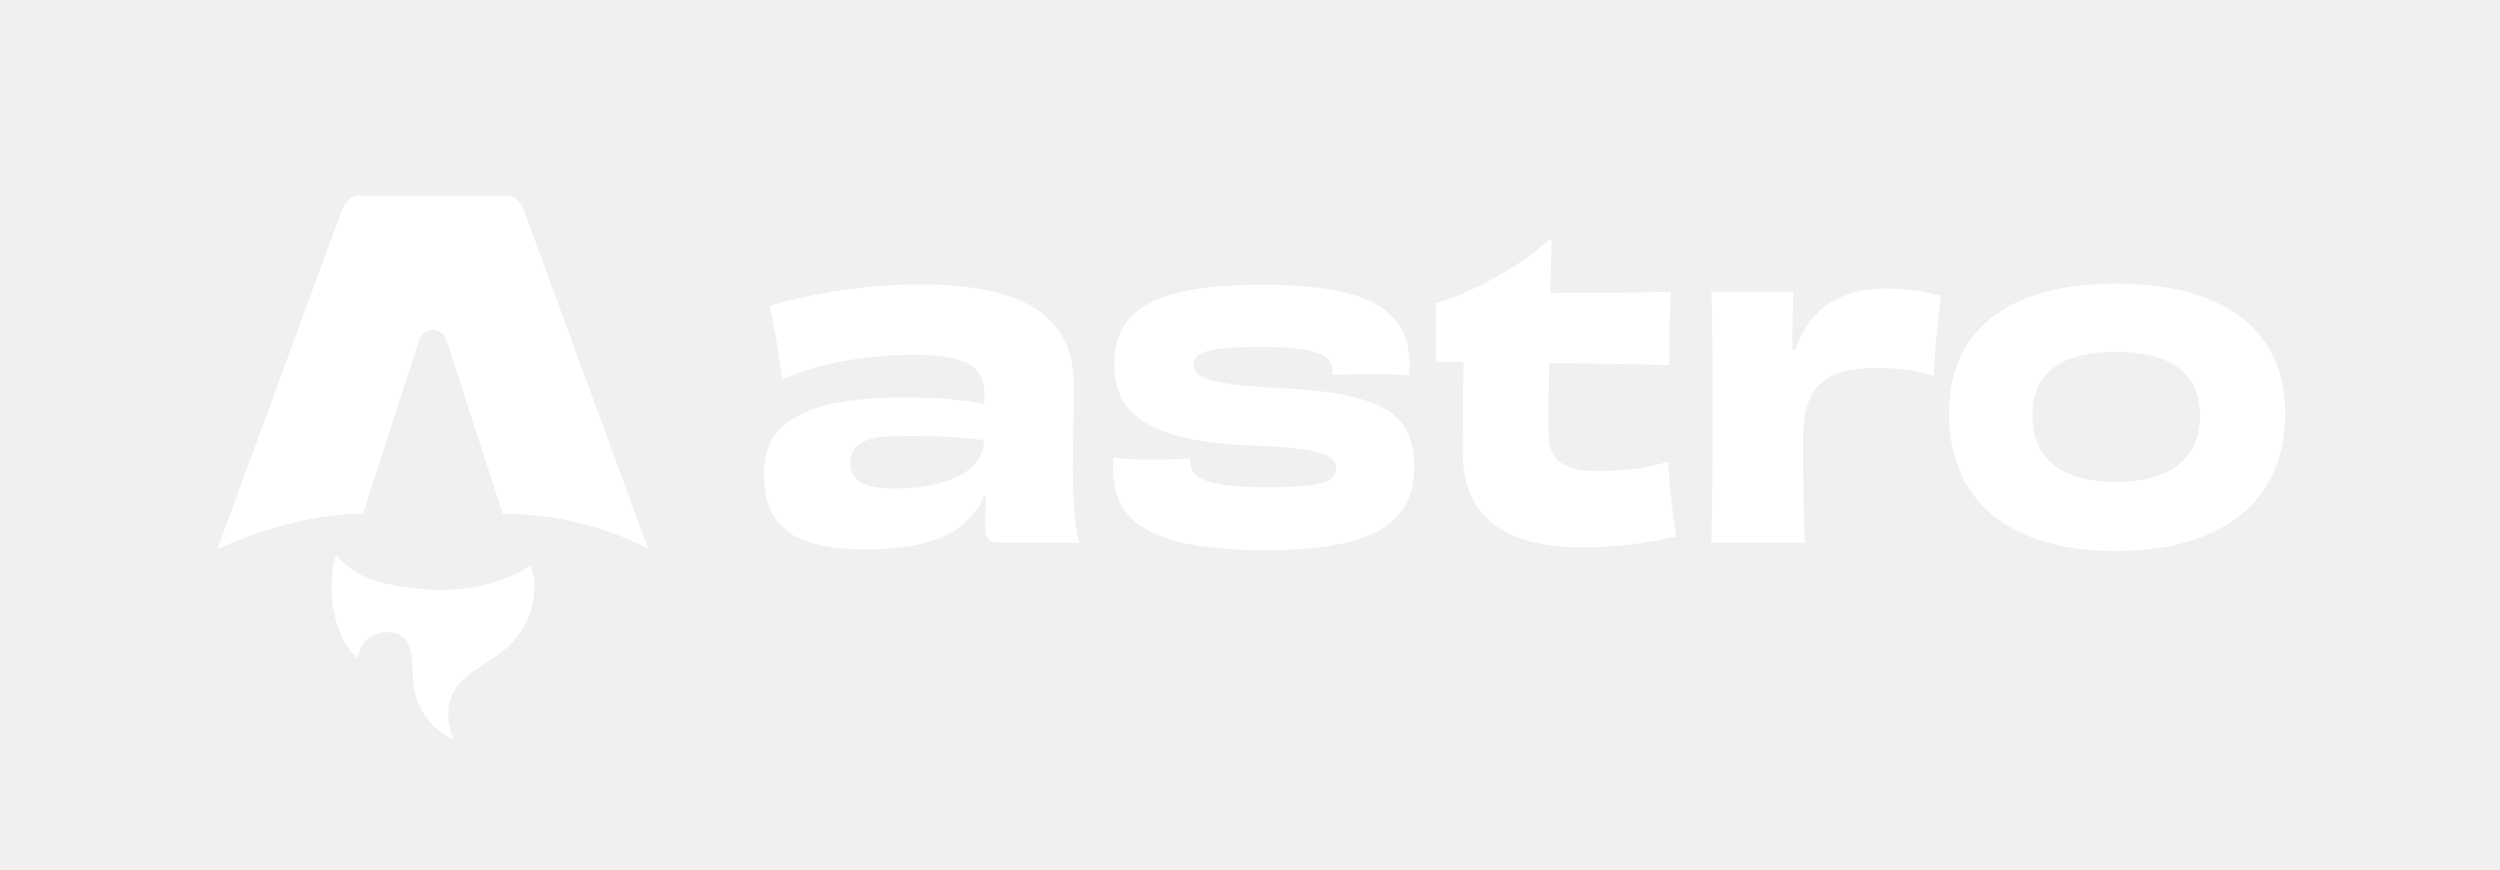
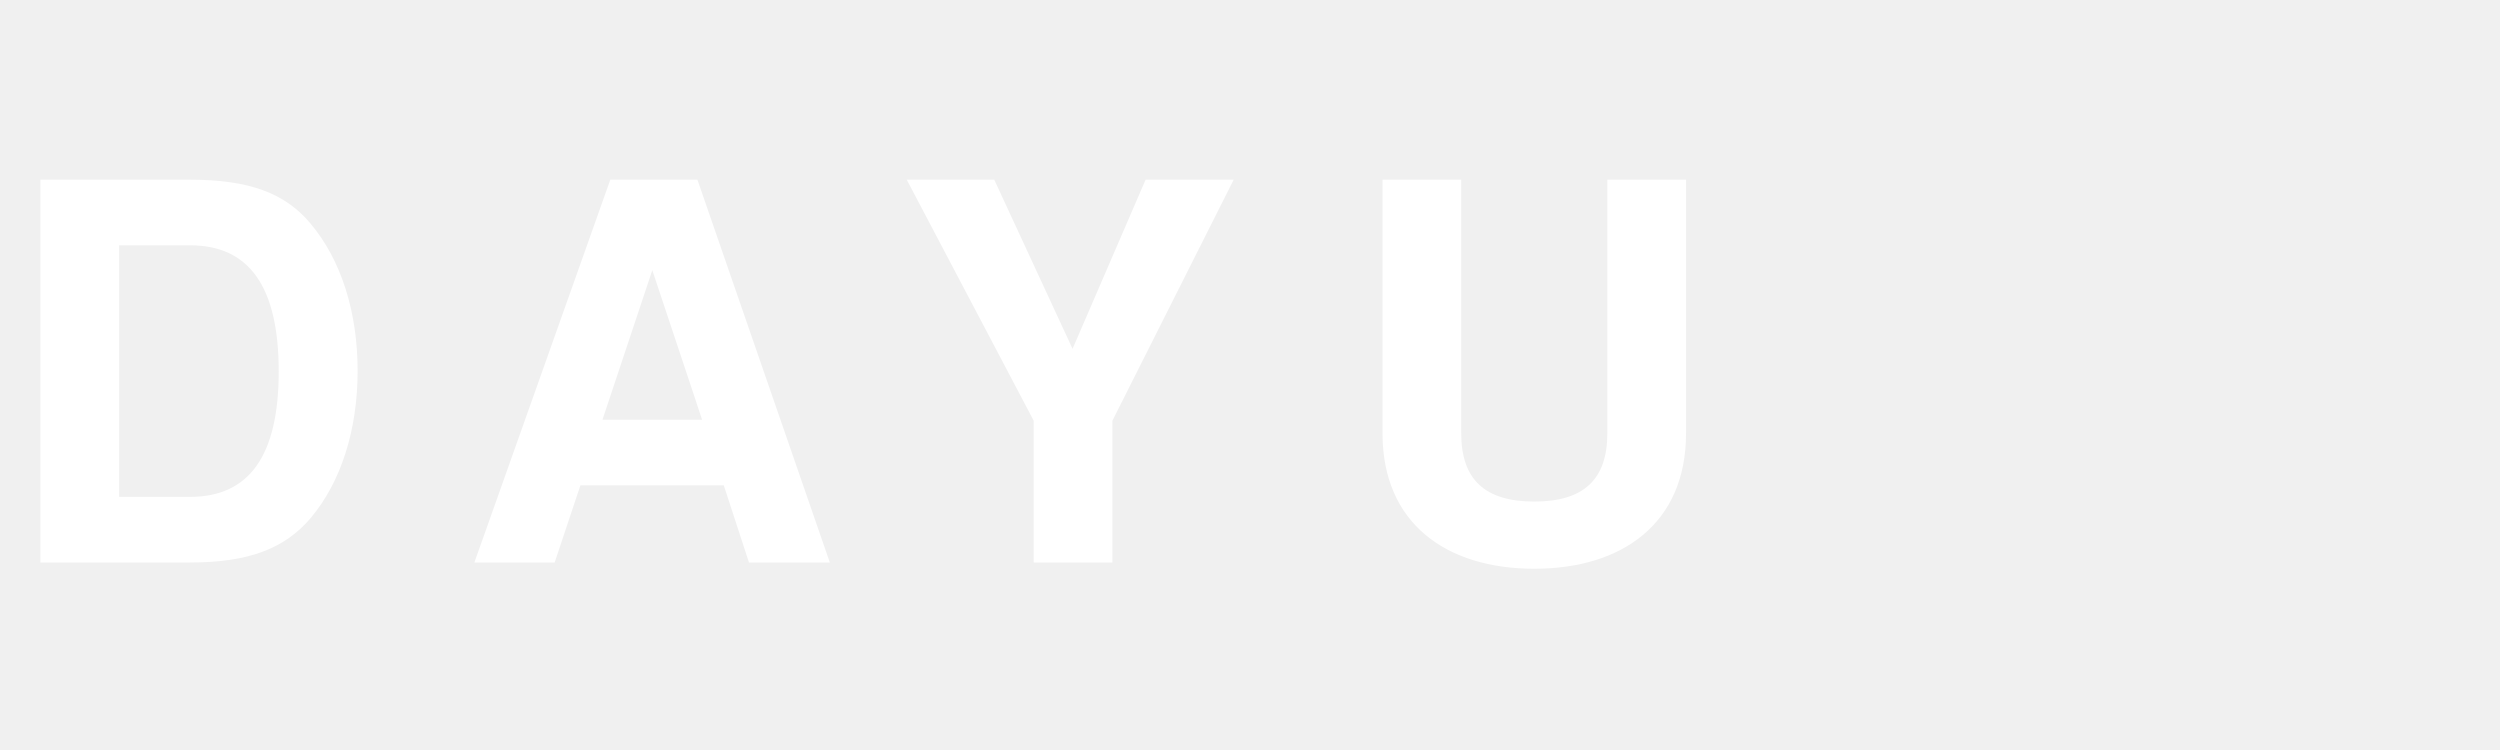
- <svg xmlns="http://www.w3.org/2000/svg" width="460" height="160" viewBox="0 0 460 160" fill="none">
-   <path d="M65.784 121.175C61.267 117.045 59.948 108.368 61.83 102.082C65.094 106.045 69.616 107.301 74.3 108.009C81.531 109.103 88.632 108.694 95.349 105.389C96.117 105.011 96.828 104.507 97.667 103.998C98.297 105.826 98.461 107.672 98.241 109.551C97.706 114.127 95.429 117.662 91.807 120.341C90.359 121.413 88.826 122.371 87.33 123.382C82.735 126.487 81.492 130.129 83.218 135.427C83.259 135.556 83.296 135.685 83.389 136C81.043 134.95 79.329 133.421 78.023 131.411C76.644 129.289 75.987 126.942 75.953 124.403C75.936 123.167 75.936 121.92 75.769 120.702C75.364 117.732 73.969 116.402 71.343 116.325C68.647 116.247 66.514 117.913 65.948 120.538C65.905 120.739 65.843 120.938 65.78 121.172L65.784 121.175Z" fill="white" />
-   <path d="M40 101.034C40 101.034 53.377 94.518 66.792 94.518L76.907 63.215C77.285 61.702 78.391 60.673 79.639 60.673C80.888 60.673 81.993 61.702 82.372 63.215L92.486 94.518C108.374 94.518 119.279 101.034 119.279 101.034C119.279 101.034 96.556 39.133 96.511 39.009C95.859 37.179 94.758 36 93.274 36H66.007C64.523 36 63.466 37.179 62.77 39.009C62.721 39.131 40 101.034 40 101.034Z" fill="white" />
-   <path d="M181.043 81.123C181.043 86.608 174.22 89.884 164.773 89.884C158.624 89.884 156.45 88.36 156.45 85.16C156.45 81.808 159.149 80.209 165.297 80.209C170.846 80.209 175.569 80.285 181.043 80.97V81.123ZM181.117 74.342C177.744 73.581 172.645 73.123 166.572 73.123C148.877 73.123 140.555 77.314 140.555 87.065C140.555 97.198 146.253 101.083 159.449 101.083C170.621 101.083 178.193 98.264 180.968 91.331H181.417C181.342 93.007 181.267 94.683 181.267 95.978C181.267 99.559 181.867 99.864 184.791 99.864H198.587C197.837 97.731 197.387 91.712 197.387 86.532C197.387 80.97 197.612 76.78 197.612 71.143C197.612 59.639 190.715 52.325 169.121 52.325C159.824 52.325 149.477 53.925 141.605 56.287C142.354 59.41 143.404 65.734 143.929 69.847C150.752 66.648 160.424 65.276 167.922 65.276C178.268 65.276 181.117 67.638 181.117 72.438V74.342Z" fill="white" />
-   <path d="M218.971 84.322C217.097 84.551 214.547 84.551 211.923 84.551C209.149 84.551 206.6 84.475 204.875 84.246C204.875 84.856 204.8 85.541 204.8 86.151C204.8 95.674 211.023 101.235 232.917 101.235C253.535 101.235 260.208 95.75 260.208 86.075C260.208 76.933 255.785 72.438 236.216 71.447C220.995 70.762 219.646 69.086 219.646 67.181C219.646 64.972 221.595 63.829 231.792 63.829C242.364 63.829 245.213 65.276 245.213 68.324V69.009C246.712 68.933 249.412 68.857 252.186 68.857C254.81 68.857 257.659 68.933 259.309 69.086C259.309 68.4 259.384 67.79 259.384 67.257C259.384 56.058 250.086 52.401 232.092 52.401C211.848 52.401 205.025 57.353 205.025 67.029C205.025 75.714 210.499 81.123 229.918 81.961C244.238 82.418 245.813 84.018 245.813 86.227C245.813 88.589 243.488 89.655 233.442 89.655C221.895 89.655 218.971 88.055 218.971 84.779V84.322Z" fill="white" />
-   <path d="M284.955 44.173C279.482 49.278 269.66 54.382 264.187 55.753C264.262 58.572 264.262 63.753 264.262 66.572L269.285 66.648C269.21 72.057 269.135 78.609 269.135 82.951C269.135 93.084 274.458 100.702 291.028 100.702C298.001 100.702 302.65 99.94 308.423 98.721C307.823 94.988 307.148 89.274 306.923 84.932C303.474 86.075 299.126 86.684 294.327 86.684C287.654 86.684 284.955 84.856 284.955 79.599C284.955 75.028 284.955 70.762 285.03 66.8C293.577 66.876 302.125 67.029 307.148 67.181C307.073 63.219 307.223 57.506 307.448 53.696C300.175 53.849 292.003 53.925 285.255 53.925C285.33 50.573 285.405 47.373 285.48 44.173H284.955Z" fill="white" />
-   <path d="M329.736 64.286C329.811 60.324 329.886 56.972 329.961 53.696H314.89C315.115 60.248 315.115 66.953 315.115 76.78C315.115 86.608 315.04 93.388 314.89 99.864H332.135C331.835 95.293 331.76 87.598 331.76 81.046C331.76 70.686 335.959 67.714 345.481 67.714C349.905 67.714 353.054 68.248 355.828 69.238C355.903 65.353 356.653 57.81 357.102 54.458C354.253 53.62 351.104 53.087 347.28 53.087C339.108 53.011 333.11 56.363 330.336 64.362L329.736 64.286Z" fill="white" />
-   <path d="M404.808 76.475C404.808 84.779 398.81 88.665 389.363 88.665C379.991 88.665 373.993 85.008 373.993 76.475C373.993 67.943 380.066 64.743 389.363 64.743C398.735 64.743 404.808 68.171 404.808 76.475ZM420.478 76.094C420.478 59.563 407.582 52.173 389.363 52.173C371.069 52.173 358.622 59.563 358.622 76.094C358.622 92.55 370.244 101.388 389.288 101.388C408.482 101.388 420.478 92.55 420.478 76.094Z" fill="white" />
+ <svg xmlns="http://www.w3.org/2000/svg" width="200" height="60" viewBox="0 0 200 60">
+   <style>
+     .letter {
+       fill: white;
+       font-family: 'Helvetica Neue', sans-serif;
+       font-size: 42px;
+       font-weight: 700;
+       letter-spacing: 8px;
+     }
+   </style>
+   <text x="0" y="45" class="letter">DAYU</text>
</svg>
